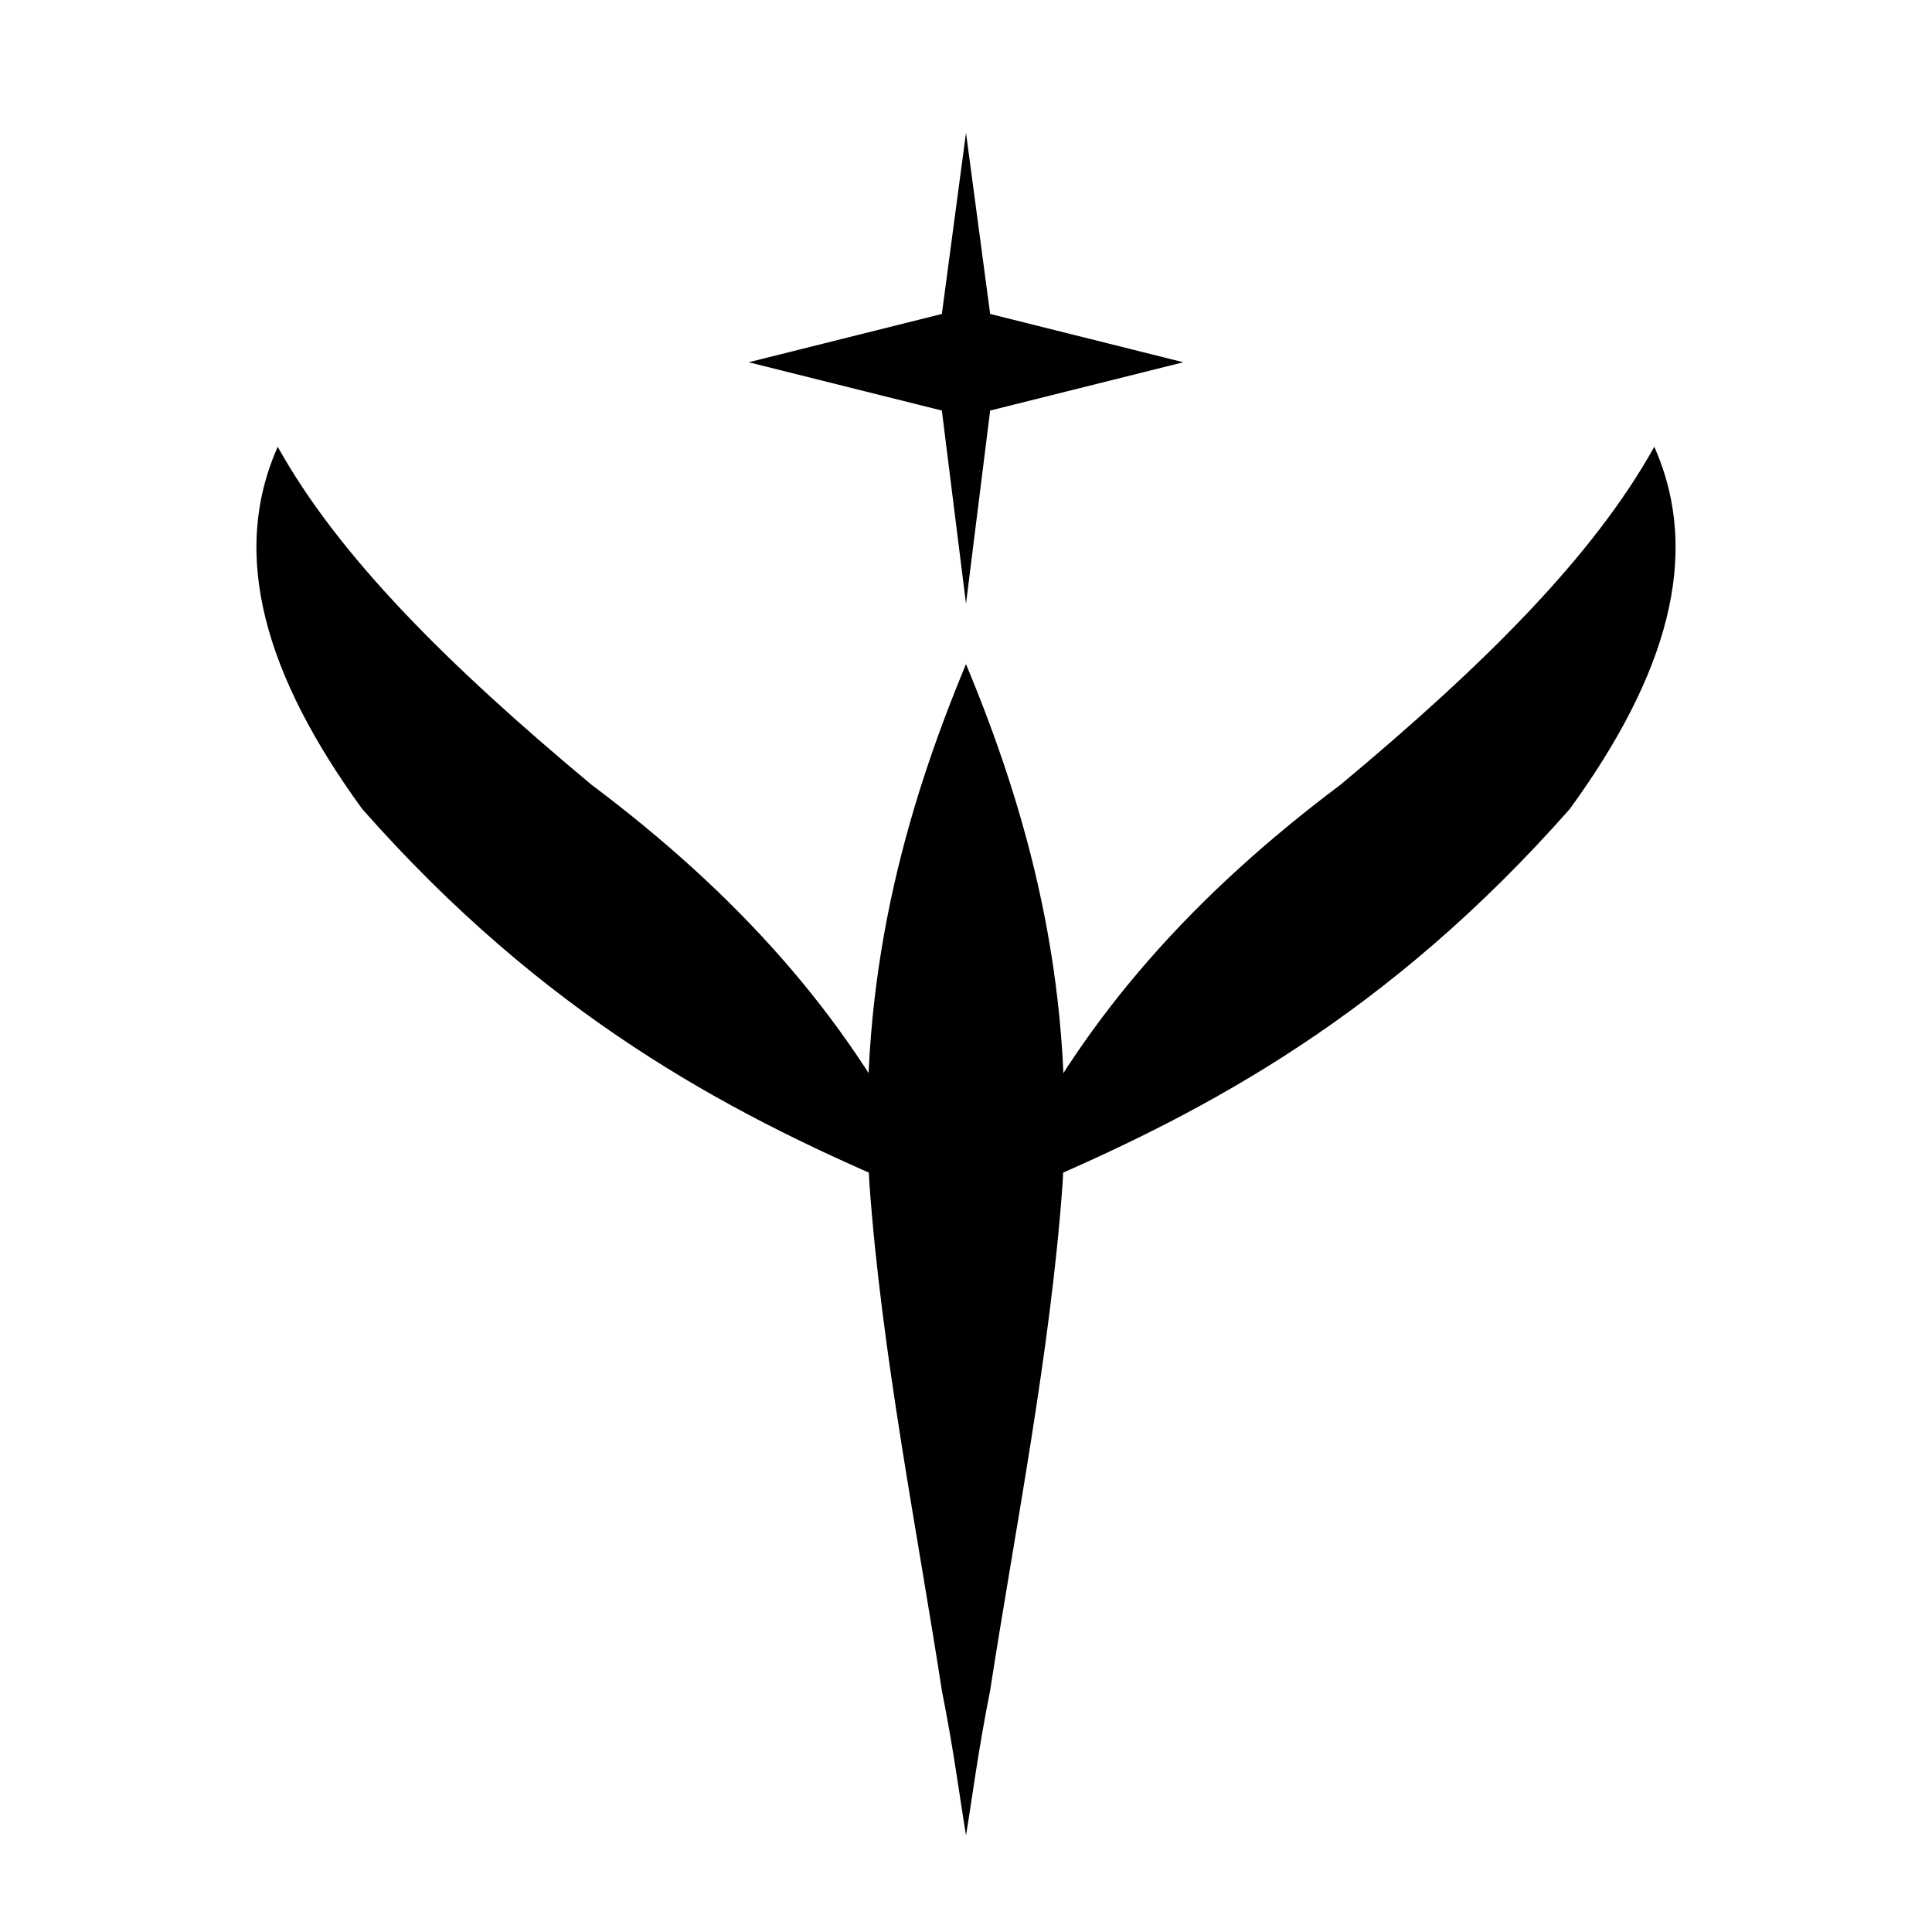
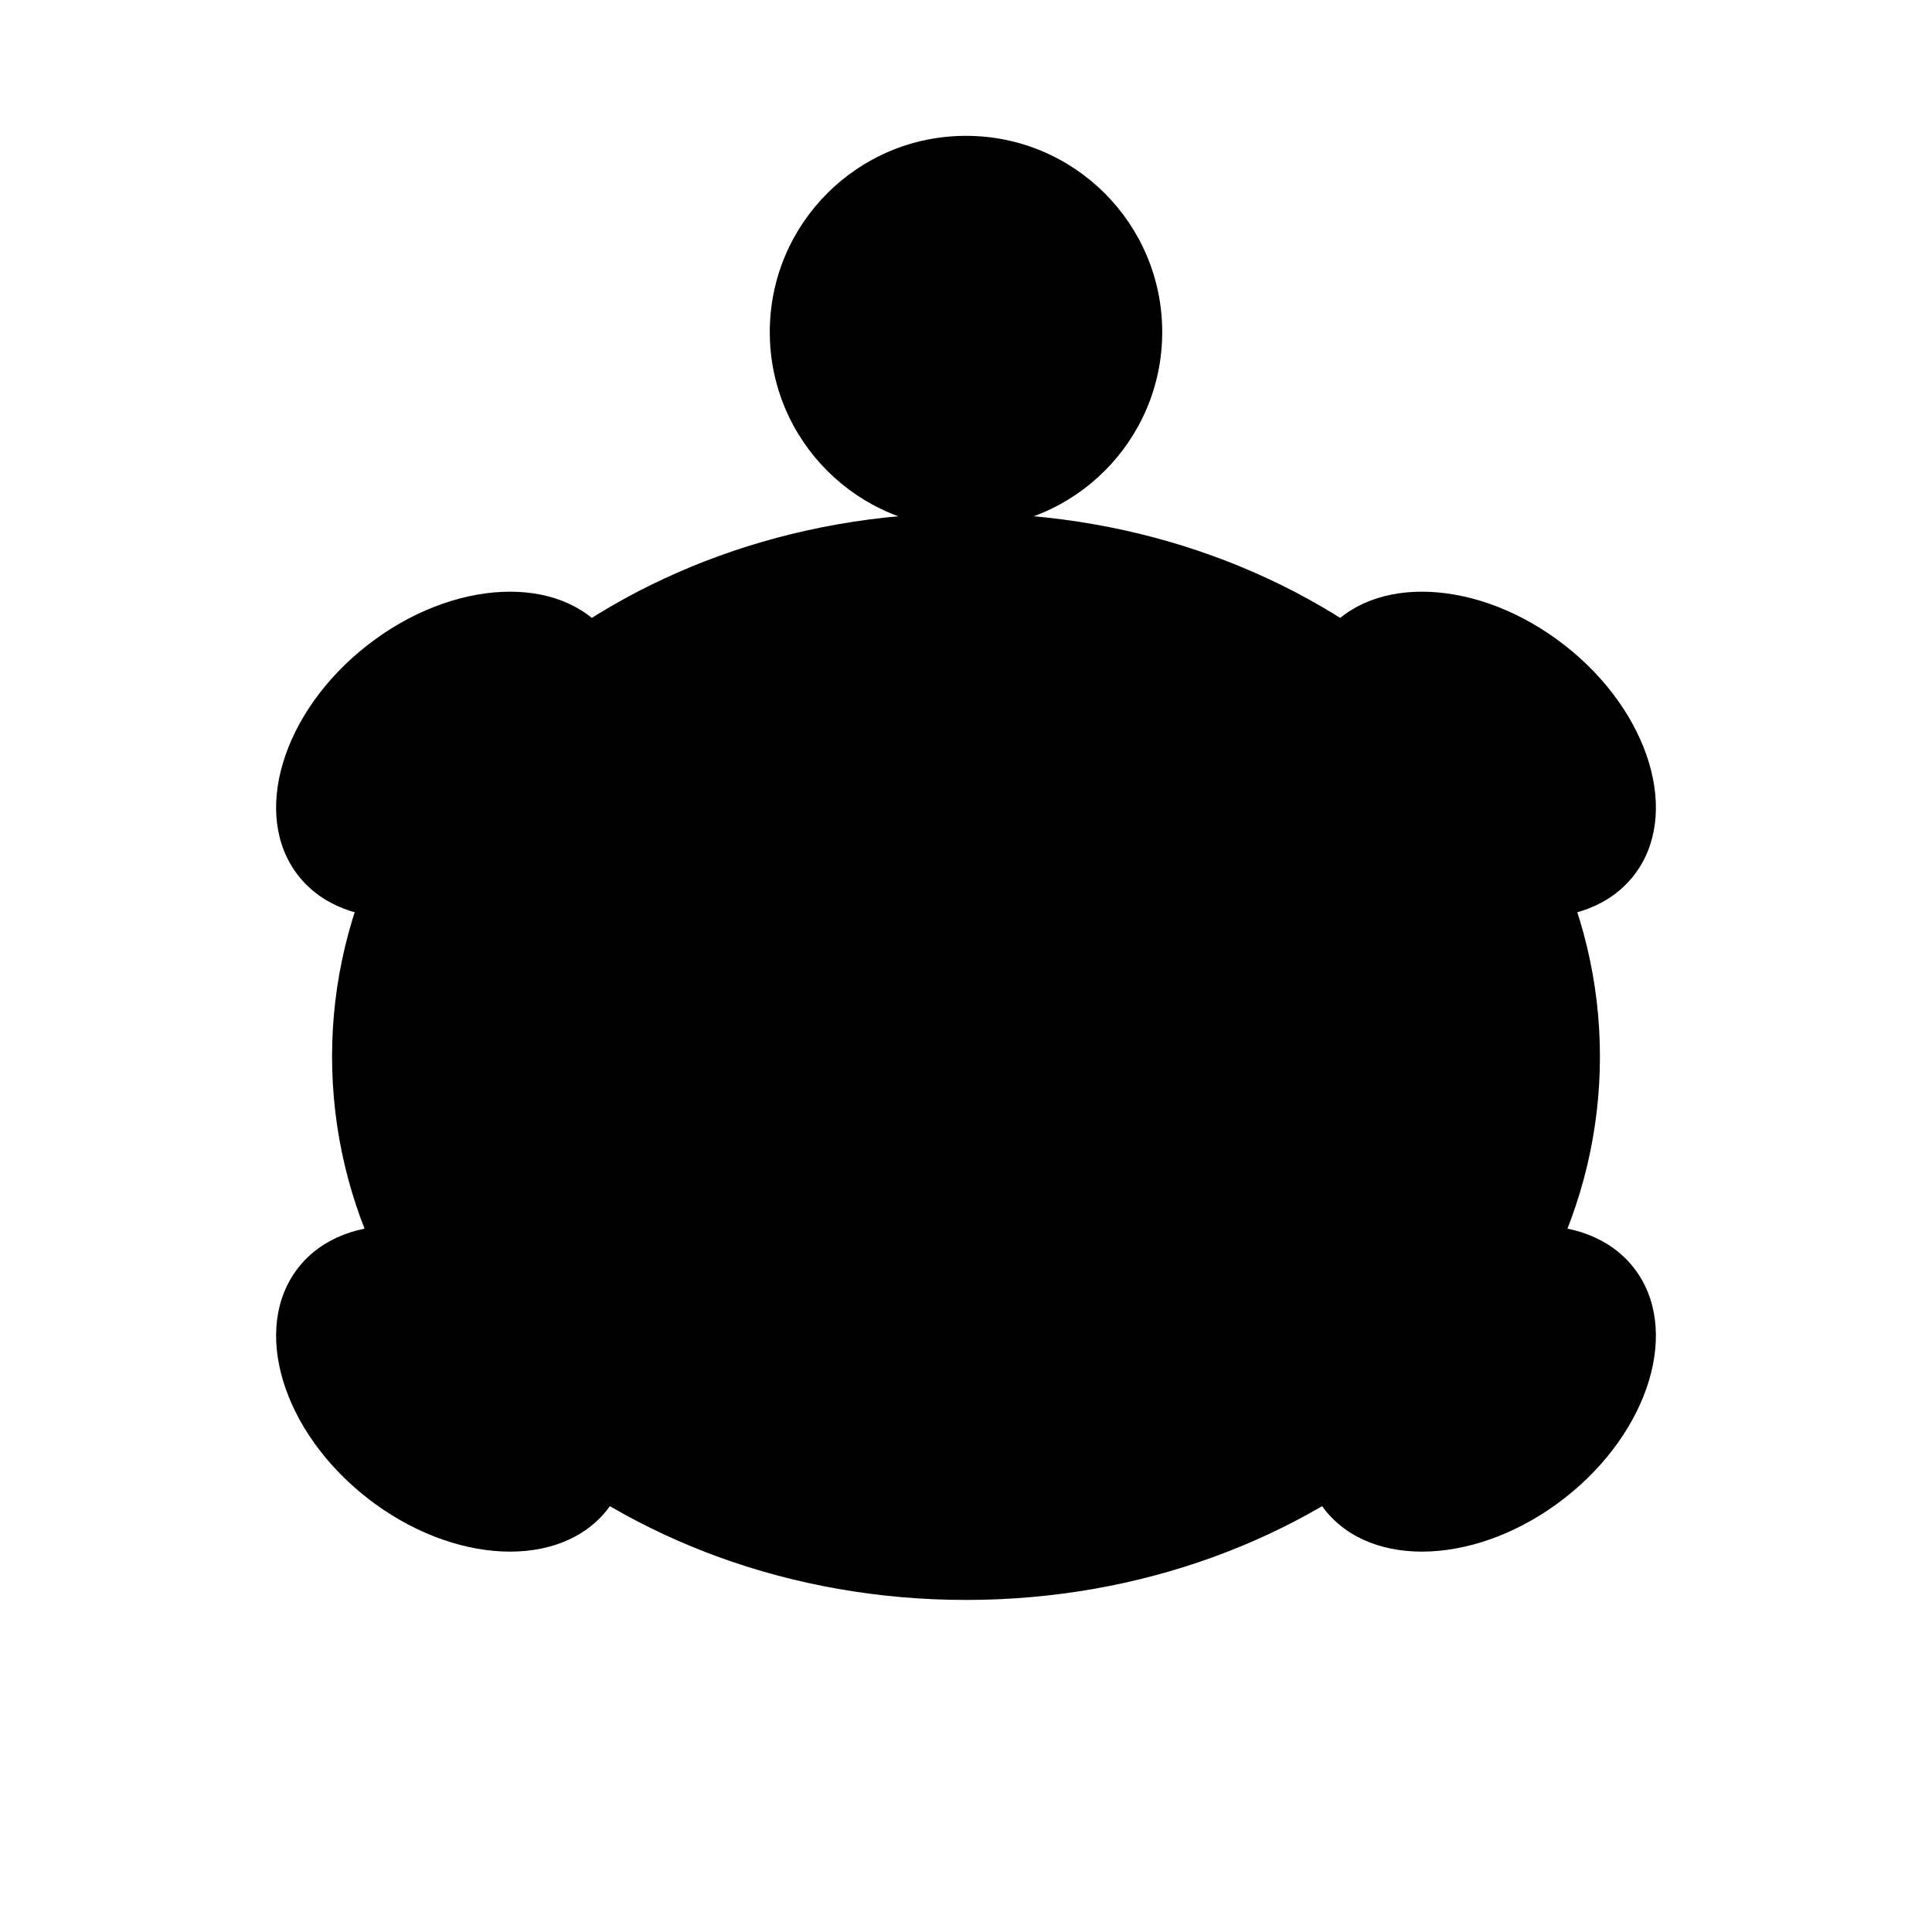
- <svg xmlns="http://www.w3.org/2000/svg" viewBox="0 0 320 320" fill="currentColor" role="img" aria-label="Dokaz">
-   <path d="M 148 196 C 120 184,  90 168,  60 134 C  44 112,  38  92,  46  74 C  56  92,  74 110,  98 130 C 122 148, 140 168, 152 192 Z" />
-   <path d="M 172 196 C 200 184, 230 168, 260 134 C 276 112, 282  92, 274  74 C 264  92, 246 110, 222 130 C 198 148, 180 168, 168 192 Z" />
-   <path d="M 160 110 C 150 134, 142 162, 144 196 C 146 224, 152 254, 156 280 C 158 290, 159 298, 160 304 C 161 298, 162 290, 164 280 C 168 254, 174 224, 176 196 C 178 162, 170 134, 160 110 Z" />
-   <path d="M 160 22 L 164 52 L 196 60 L 164 68 L 160 100 L 156 68 L 124 60 L 156 52 Z" />
+ <svg xmlns="http://www.w3.org/2000/svg" viewBox="0 0 64 64" fill="currentColor">
+   <g>
+     <ellipse cx="15" cy="25" rx="6.5" ry="4.6" transform="rotate(-38 15 25)" />
+     <ellipse cx="49" cy="25" rx="6.5" ry="4.6" transform="rotate(38 49 25)" />
+     <ellipse cx="15" cy="46" rx="6.5" ry="4.6" transform="rotate(38 15 46)" />
+     <ellipse cx="49" cy="46" rx="6.5" ry="4.6" transform="rotate(-38 49 46)" />
+   </g>
+   <circle cx="32" cy="11" r="6.5" />
+   <ellipse cx="32" cy="35" rx="21" ry="18" />
</svg>
